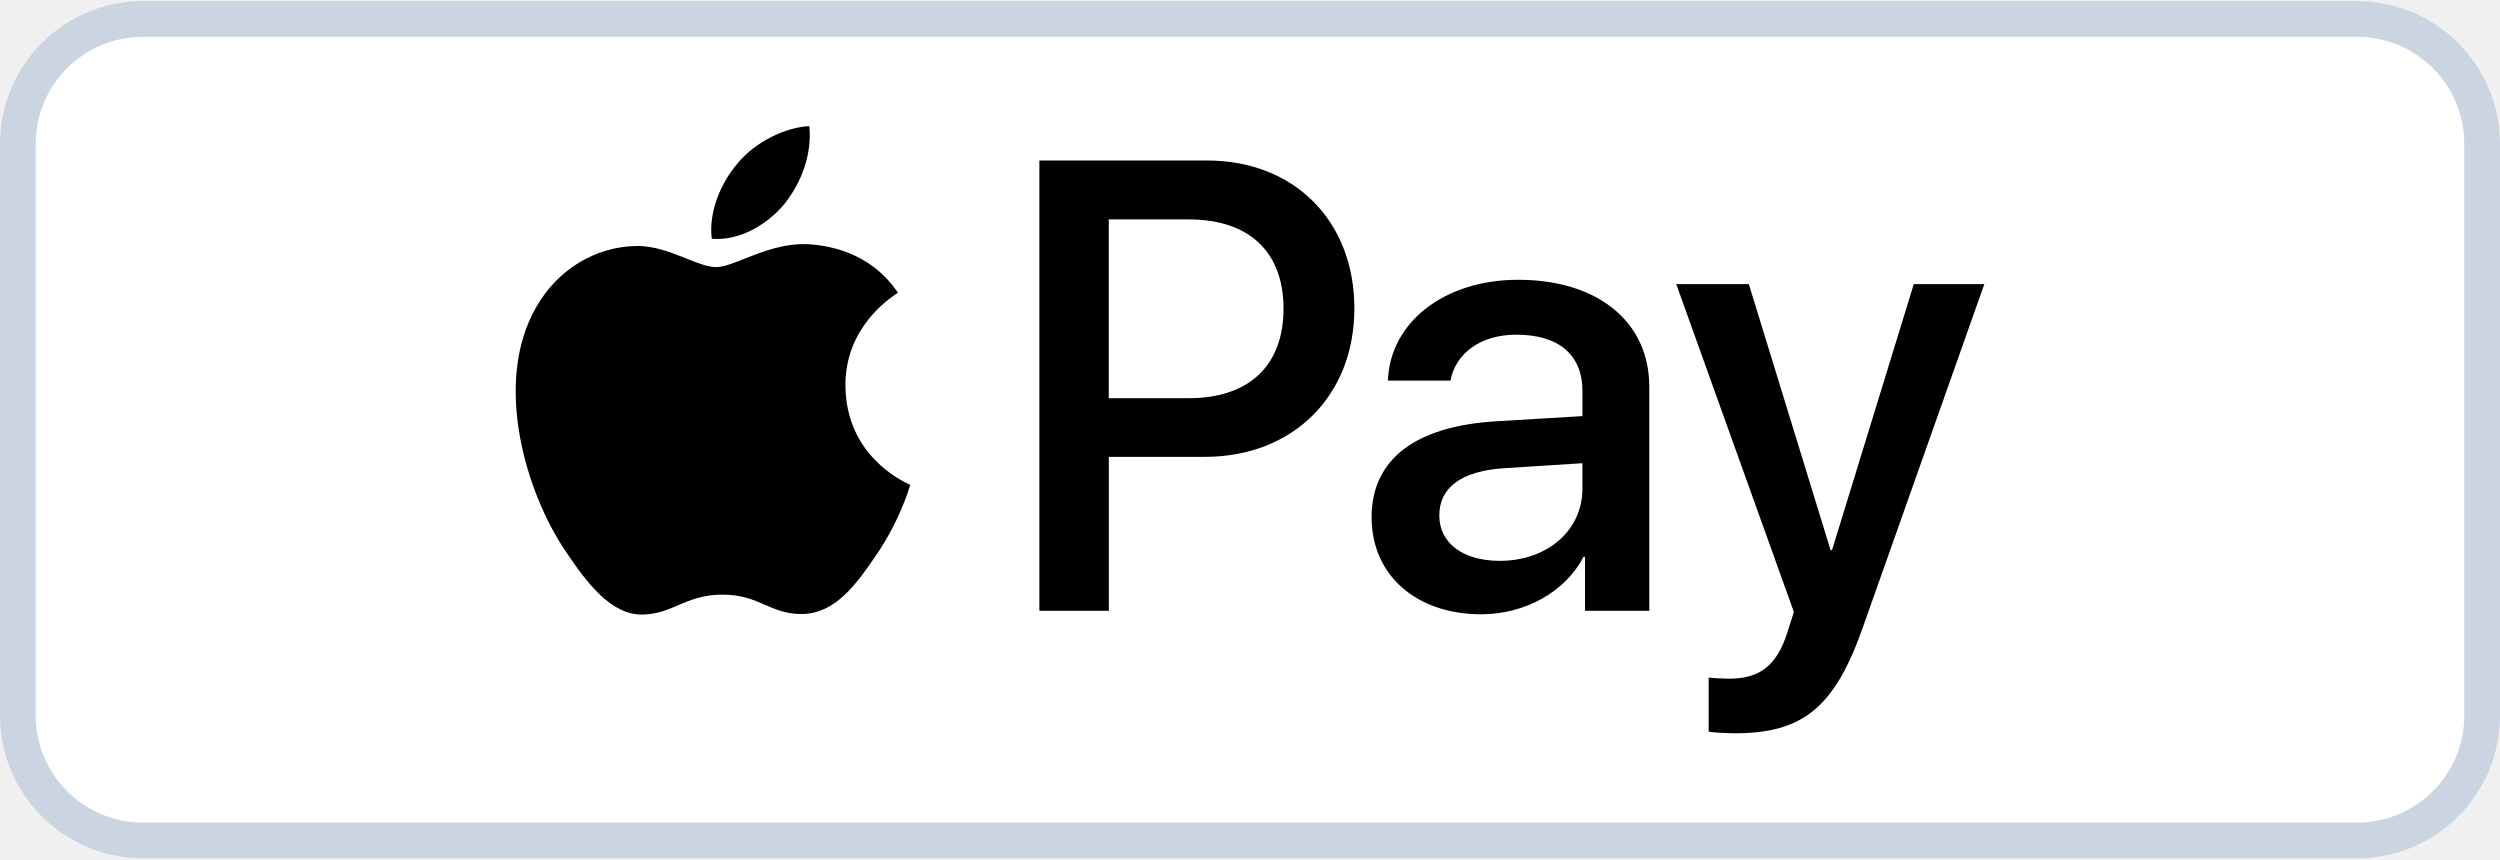
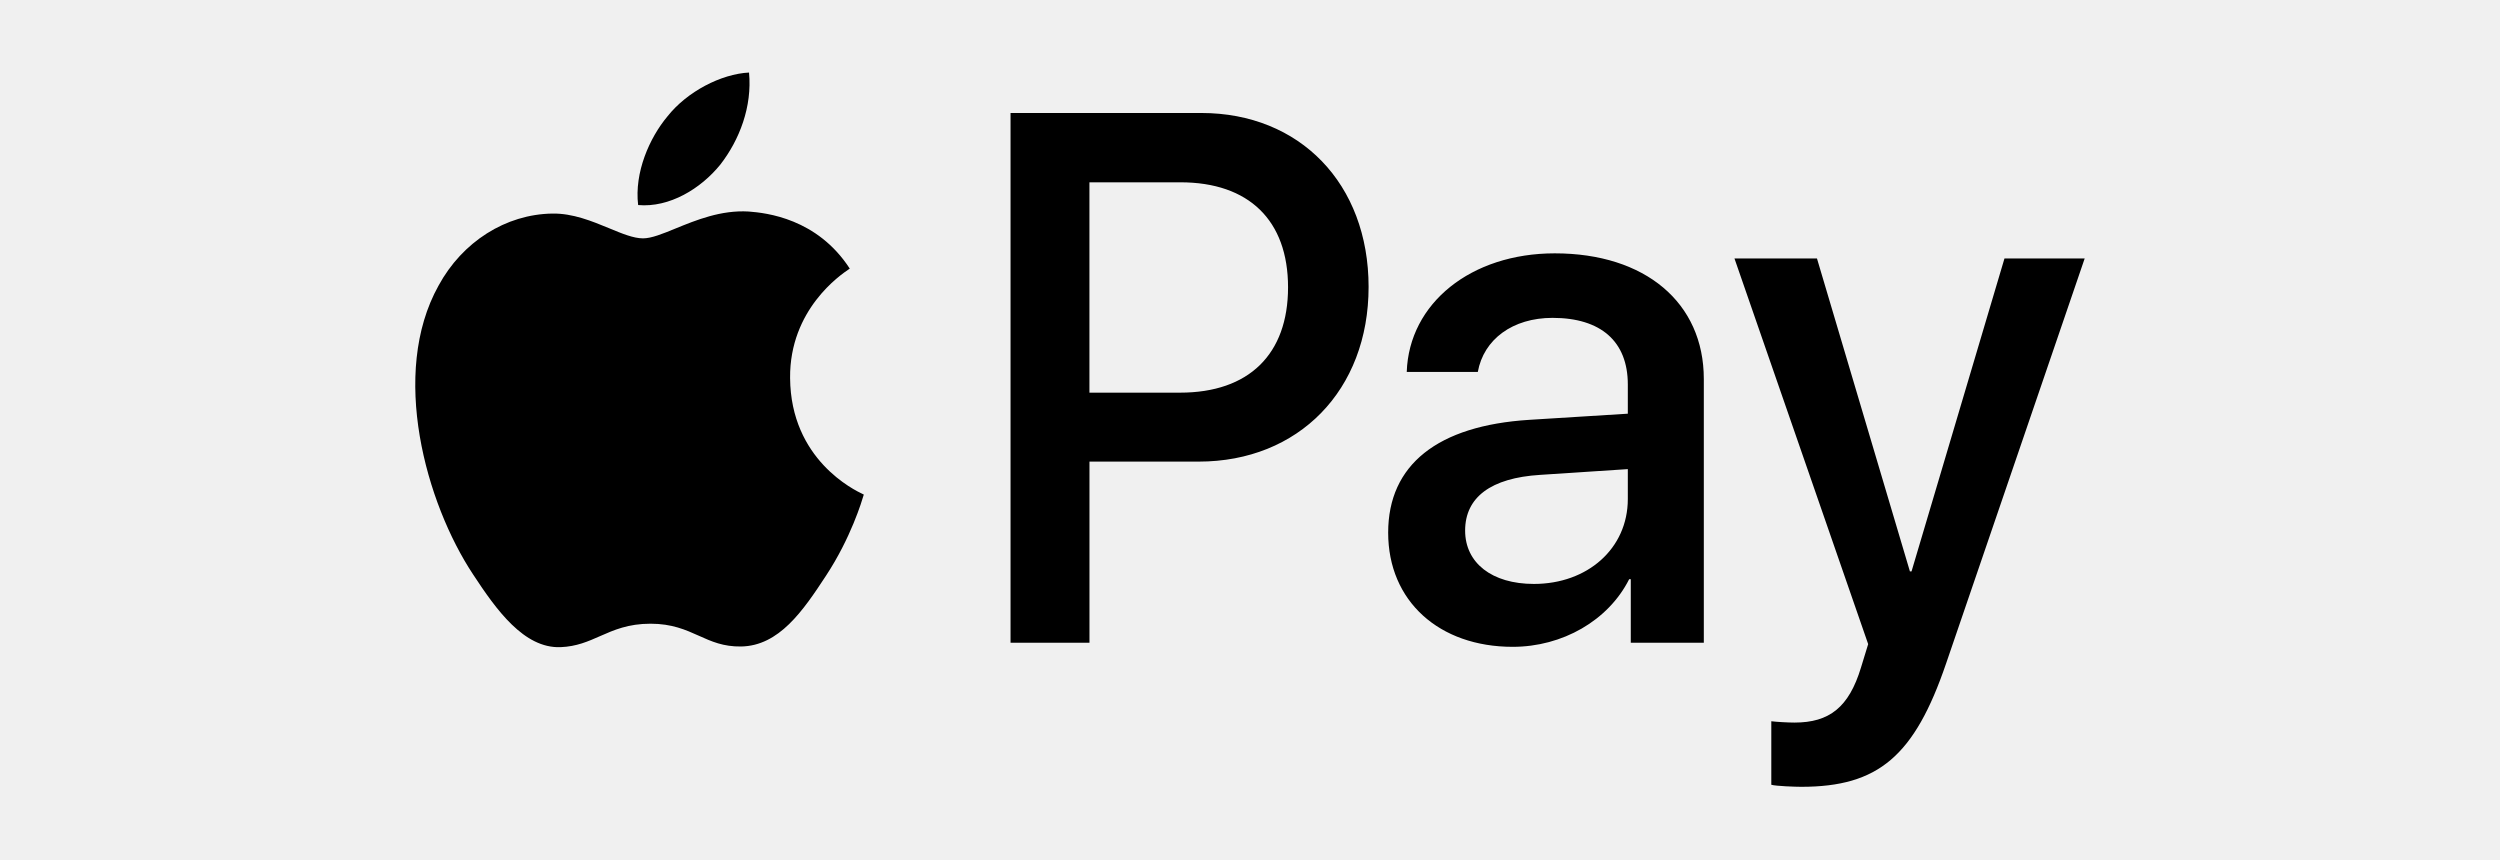
- <svg xmlns="http://www.w3.org/2000/svg" width="320" height="110" viewBox="0 14 70 24" fill="none">
-   <rect x="0.5" y="14.5" width="69" height="23" rx="3.5" fill="#FFFFFF" stroke="#CBD5E1" stroke-width="1" />
-   <g id="brand-artwork-slot" transform="translate(14.4398 17.5) scale(0.9791) translate(-152.3334 -11.6667)">
-     <path fill-rule="evenodd" clip-rule="evenodd" d="M160.008 13.905C159.515 14.492 158.728 14.954 157.94 14.888C157.842 14.095 158.227 13.253 158.679 12.732C159.171 12.129 160.032 11.7 160.73 11.667C160.812 12.493 160.492 13.302 160.008 13.905ZM160.721 15.045C160.027 15.005 159.394 15.255 158.883 15.457C158.554 15.588 158.275 15.698 158.063 15.698C157.825 15.698 157.535 15.582 157.209 15.451C156.782 15.281 156.294 15.085 155.782 15.095C154.609 15.111 153.518 15.78 152.919 16.846C151.689 18.977 152.599 22.133 153.789 23.867C154.371 24.727 155.069 25.668 155.988 25.635C156.392 25.62 156.683 25.496 156.983 25.367C157.33 25.219 157.69 25.065 158.252 25.065C158.794 25.065 159.139 25.215 159.469 25.359C159.783 25.495 160.085 25.627 160.533 25.619C161.484 25.602 162.083 24.759 162.666 23.901C163.294 22.978 163.57 22.079 163.612 21.942L163.617 21.926C163.616 21.925 163.609 21.922 163.595 21.915C163.385 21.818 161.779 21.078 161.763 19.093C161.748 17.427 163.037 16.582 163.24 16.449C163.252 16.441 163.261 16.436 163.265 16.433C162.444 15.21 161.164 15.078 160.721 15.045ZM167.309 25.528V12.65H172.109C174.586 12.65 176.317 14.368 176.317 16.879C176.317 19.39 174.553 21.125 172.043 21.125H169.295V25.528H167.309ZM169.294 14.335H171.583C173.306 14.335 174.291 15.26 174.291 16.887C174.291 18.515 173.306 19.448 171.575 19.448H169.294V14.335ZM182.872 23.983C182.347 24.991 181.191 25.627 179.944 25.627C178.098 25.627 176.81 24.52 176.81 22.851C176.81 21.199 178.057 20.249 180.362 20.109L182.84 19.96V19.25C182.84 18.201 182.159 17.631 180.944 17.631C179.944 17.631 179.213 18.151 179.066 18.944H177.277C177.335 17.276 178.893 16.061 181.002 16.061C183.274 16.061 184.751 17.259 184.751 19.118V25.528H182.913V23.983H182.872ZM180.477 24.099C179.418 24.099 178.746 23.587 178.746 22.802C178.746 21.992 179.394 21.521 180.633 21.447L182.839 21.307V22.034C182.839 23.24 181.822 24.099 180.477 24.099ZM190.847 26.032C190.051 28.287 189.14 29.03 187.204 29.03C187.056 29.03 186.564 29.014 186.449 28.981V27.436C186.572 27.453 186.876 27.469 187.032 27.469C187.91 27.469 188.402 27.097 188.705 26.131L188.886 25.561L185.522 16.185H187.598L189.936 23.793H189.977L192.315 16.185H194.333L190.847 26.032Z" fill="black" />
+ <svg xmlns="http://www.w3.org/2000/svg" width="320" height="110" viewBox="0 0 70 24" fill="none">
+   <g id="brand-artwork" transform="translate(11.6274 2) scale(1.1686) translate(-487.9999 -8)">
+     <path fill-rule="evenodd" clip-rule="evenodd" d="M495.309 10.206C494.84 10.784 494.09 11.241 493.34 11.175C493.246 10.394 493.613 9.563 494.043 9.05C494.512 8.456 495.332 8.033 495.997 8C496.075 8.814 495.77 9.612 495.309 10.206ZM495.989 11.33C495.328 11.29 494.725 11.537 494.238 11.736C493.924 11.865 493.659 11.973 493.457 11.973C493.23 11.973 492.954 11.859 492.644 11.73C492.237 11.562 491.772 11.37 491.285 11.379C490.168 11.395 489.128 12.055 488.558 13.105C487.386 15.206 488.253 18.316 489.386 20.026C489.941 20.872 490.605 21.8 491.48 21.768C491.865 21.753 492.142 21.63 492.429 21.503C492.759 21.358 493.101 21.206 493.637 21.206C494.153 21.206 494.481 21.354 494.796 21.495C495.095 21.63 495.382 21.759 495.809 21.752C496.715 21.735 497.286 20.905 497.84 20.058C498.439 19.149 498.702 18.262 498.742 18.128L498.747 18.112C498.747 18.112 498.738 18.108 498.725 18.101C498.525 18.006 496.995 17.276 496.981 15.319C496.966 13.677 498.194 12.845 498.387 12.714C498.399 12.706 498.407 12.701 498.411 12.698C497.629 11.493 496.41 11.363 495.989 11.33ZM502.263 21.662V8.969H506.834C509.193 8.969 510.842 10.662 510.842 13.137C510.842 15.613 509.162 17.322 506.771 17.322H504.154V21.662H502.263ZM504.153 10.63H506.333C507.974 10.63 508.912 11.542 508.912 13.146C508.912 14.75 507.974 15.67 506.325 15.67H504.153V10.63ZM517.085 20.14C516.585 21.133 515.483 21.76 514.295 21.76C512.537 21.76 511.311 20.669 511.311 19.024C511.311 17.396 512.498 16.459 514.694 16.321L517.053 16.174V15.474C517.053 14.44 516.405 13.878 515.249 13.878C514.295 13.878 513.6 14.391 513.459 15.173H511.756C511.811 13.528 513.295 12.332 515.303 12.332C517.468 12.332 518.874 13.512 518.874 15.344V21.662H517.124V20.14H517.085ZM514.803 20.253C513.795 20.253 513.155 19.749 513.155 18.975C513.155 18.177 513.772 17.713 514.952 17.64L517.053 17.502V18.218C517.053 19.407 516.085 20.253 514.803 20.253ZM524.679 22.159C523.921 24.381 523.054 25.114 521.21 25.114C521.07 25.114 520.601 25.098 520.491 25.065V23.543C520.609 23.559 520.898 23.575 521.046 23.575C521.882 23.575 522.351 23.209 522.64 22.256L522.812 21.695L519.608 12.454H521.585L523.812 19.952H523.851L526.078 12.454H528L524.679 22.159Z" fill="black" />
  </g>
</svg>
